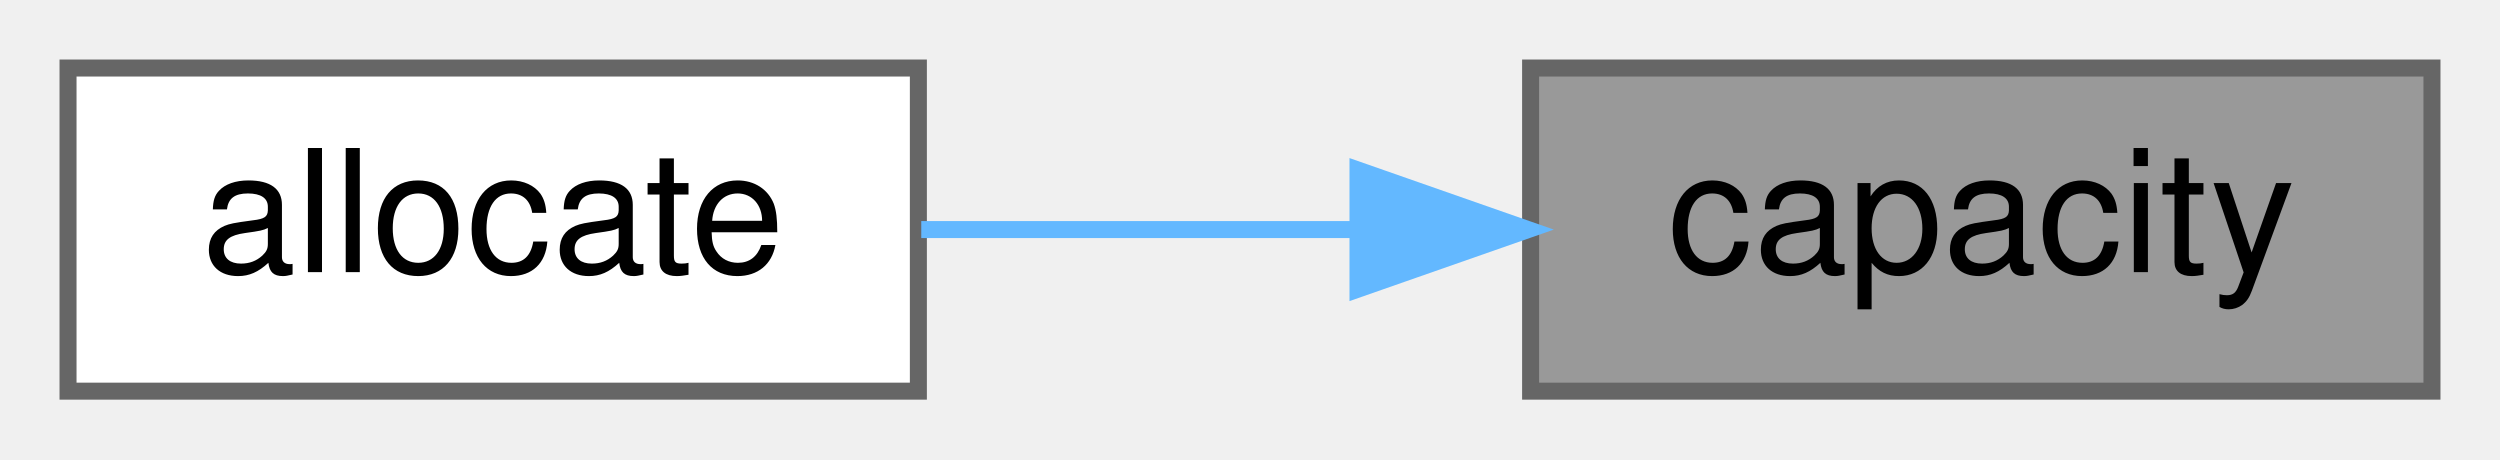
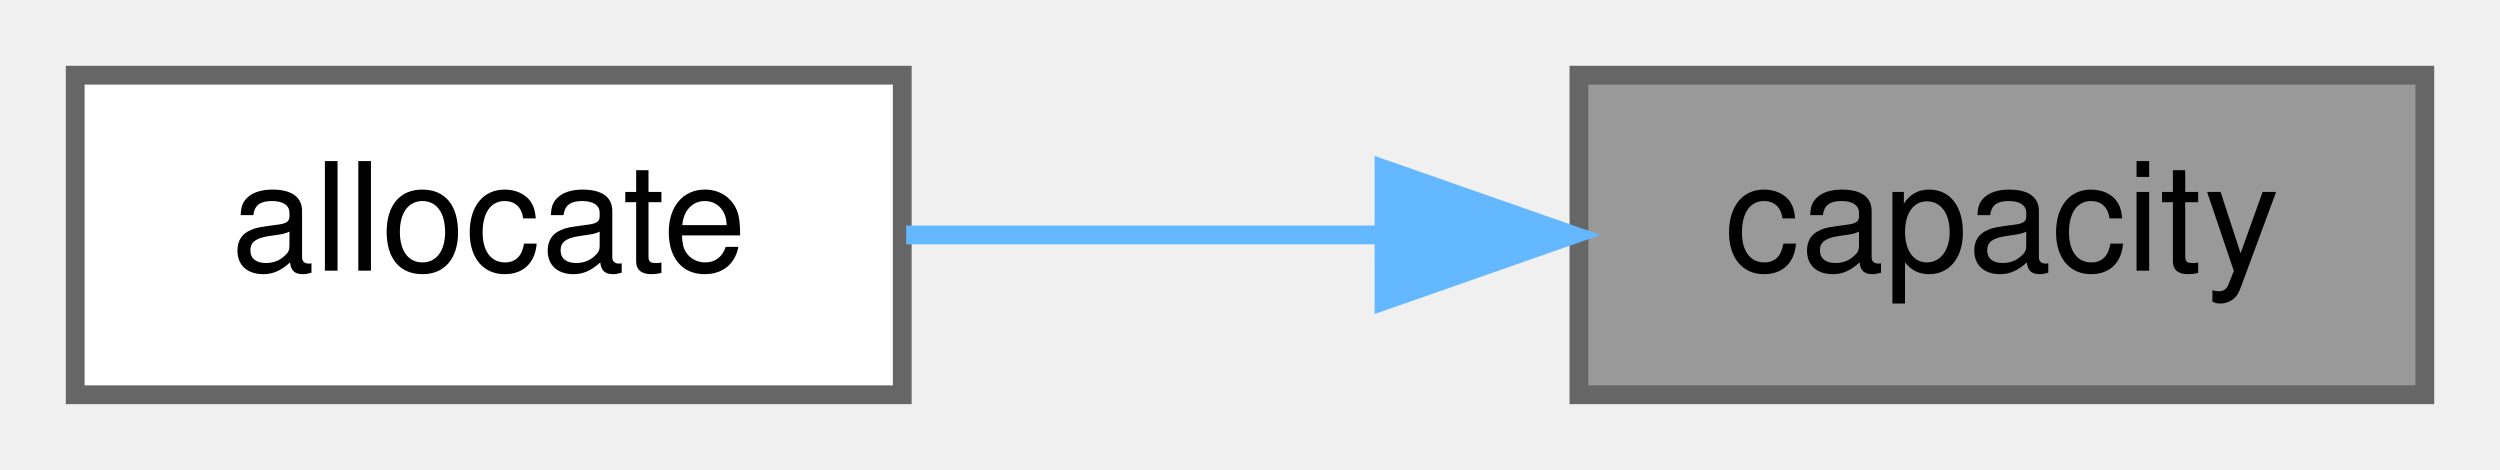
- <svg xmlns="http://www.w3.org/2000/svg" xmlns:xlink="http://www.w3.org/1999/xlink" width="147pt" height="27pt" viewBox="0.00 0.00 147.00 27.00">
-   <g id="graph0" class="graph" transform="scale(1 1) rotate(0) translate(4 23)">
+ <svg xmlns="http://www.w3.org/2000/svg" xmlns:xlink="http://www.w3.org/1999/xlink" width="133pt" height="25pt" viewBox="0.00 0.00 133.00 25.00">
+   <g id="graph0" class="graph" transform="scale(1 1) rotate(0) translate(4 21)">
    <g id="Node000001" class="node">
      <g id="a_Node000001">
        <a xlink:title="Get the capacity of the set.">
-           <polygon fill="#999999" stroke="#666666" points="139,-19 86,-19 86,0 139,0 139,-19" />
-           <text text-anchor="middle" x="112.5" y="-7" font-family="Helvetica,sans-Serif" font-size="10.00">capacity</text>
+           <polygon fill="#999999" stroke="#666666" points="125,-17 80,-17 80,0 125,0 125,-17" />
+           <text text-anchor="middle" x="102.5" y="-6.6" font-family="Helvetica,sans-Serif" font-size="8.00">capacity</text>
        </a>
      </g>
    </g>
    <g id="Node000002" class="node">
      <g id="a_Node000002">
        <a xlink:href="../../d6/db9/classchdr_1_1existence__set_a30c34264336dae664d5b7942e3f16337.html#a30c34264336dae664d5b7942e3f16337" target="_top" xlink:title="Allocates additional capacity to accommodate the hash, ensuring an increase in storage is within the ...">
-           <polygon fill="white" stroke="#666666" points="50,-19 0,-19 0,0 50,0 50,-19" />
-           <text text-anchor="middle" x="25" y="-7" font-family="Helvetica,sans-Serif" font-size="10.00">allocate</text>
+           <polygon fill="white" stroke="#666666" points="44,-17 0,-17 0,0 44,0 44,-17" />
+           <text text-anchor="middle" x="22" y="-6.6" font-family="Helvetica,sans-Serif" font-size="8.00">allocate</text>
        </a>
      </g>
    </g>
    <g id="edge1_Node000001_Node000002" class="edge">
      <g id="a_edge1_Node000001_Node000002">
        <a xlink:title=" ">
-           <path fill="none" stroke="#63b8ff" d="M75.65,-9.5C67.06,-9.5 58.09,-9.5 50.17,-9.5" />
-           <polygon fill="#63b8ff" stroke="#63b8ff" points="75.85,-13 85.85,-9.5 75.85,-6 75.85,-13" />
+           <path fill="none" stroke="#63b8ff" d="M69.57,-8.5C61.03,-8.5 52.01,-8.5 44.21,-8.5" />
+           <polygon fill="#63b8ff" stroke="#63b8ff" points="69.63,-12 79.63,-8.5 69.63,-5 69.63,-12" />
        </a>
      </g>
    </g>
  </g>
</svg>
